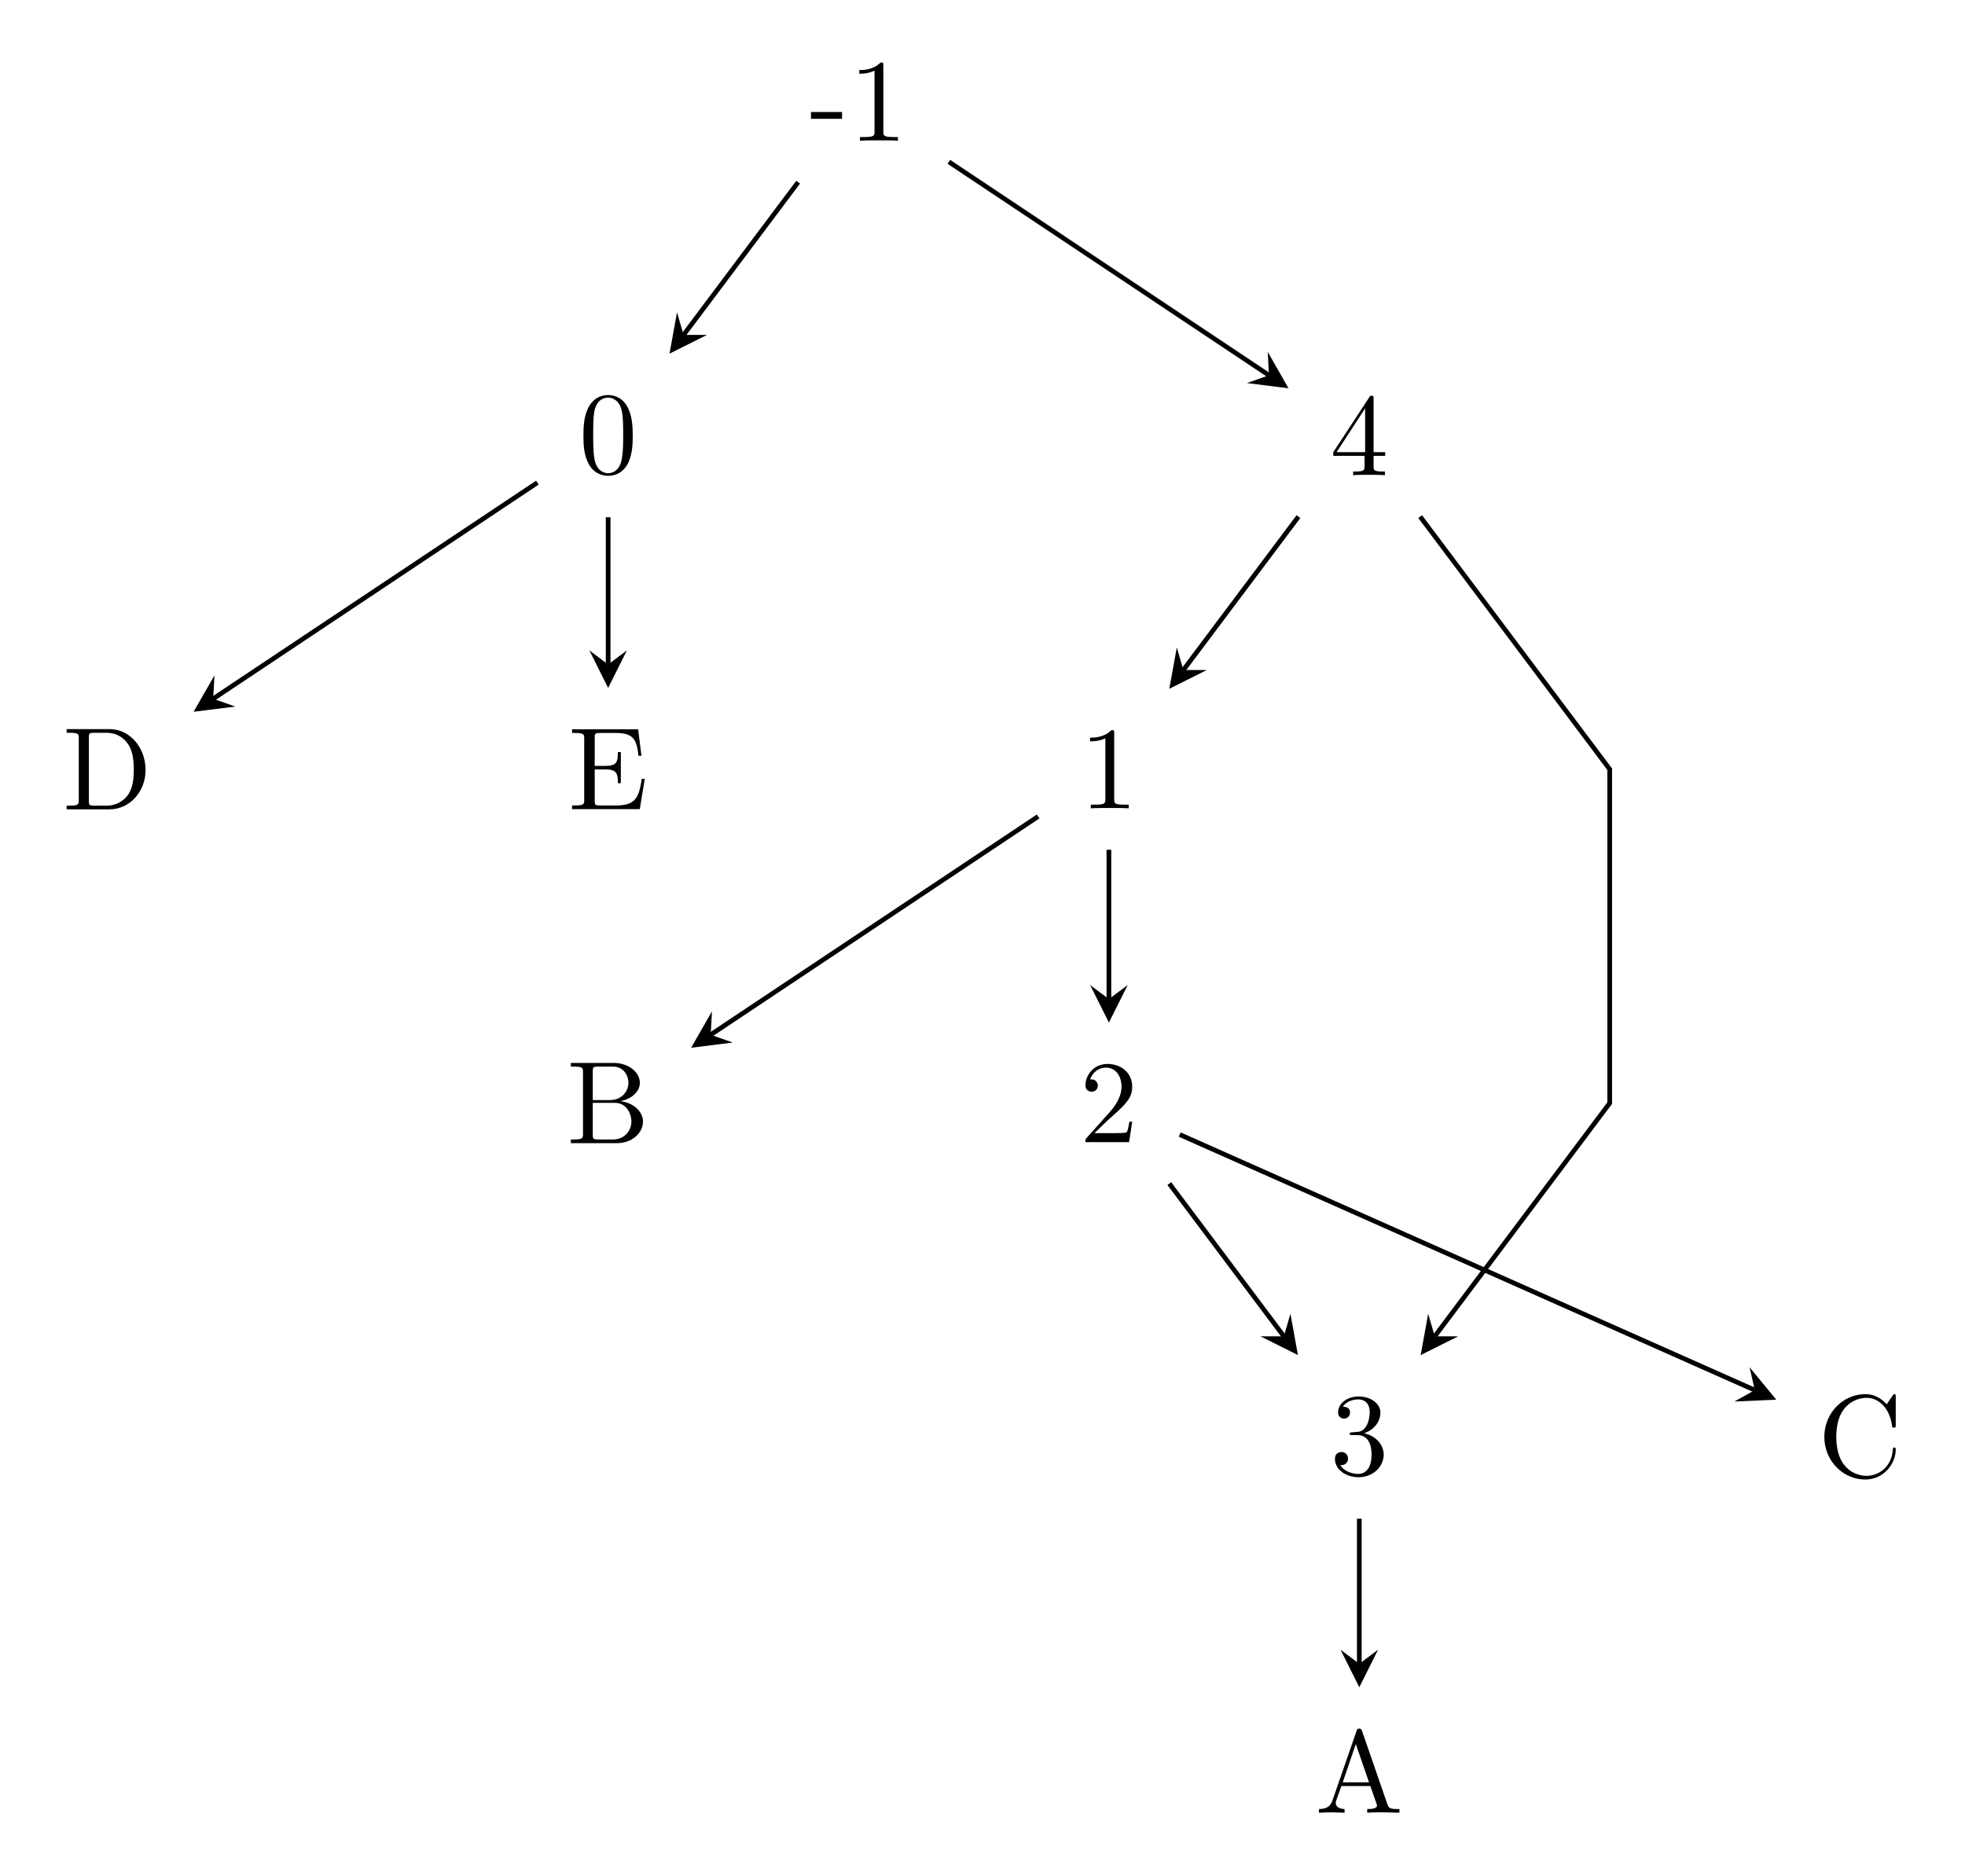
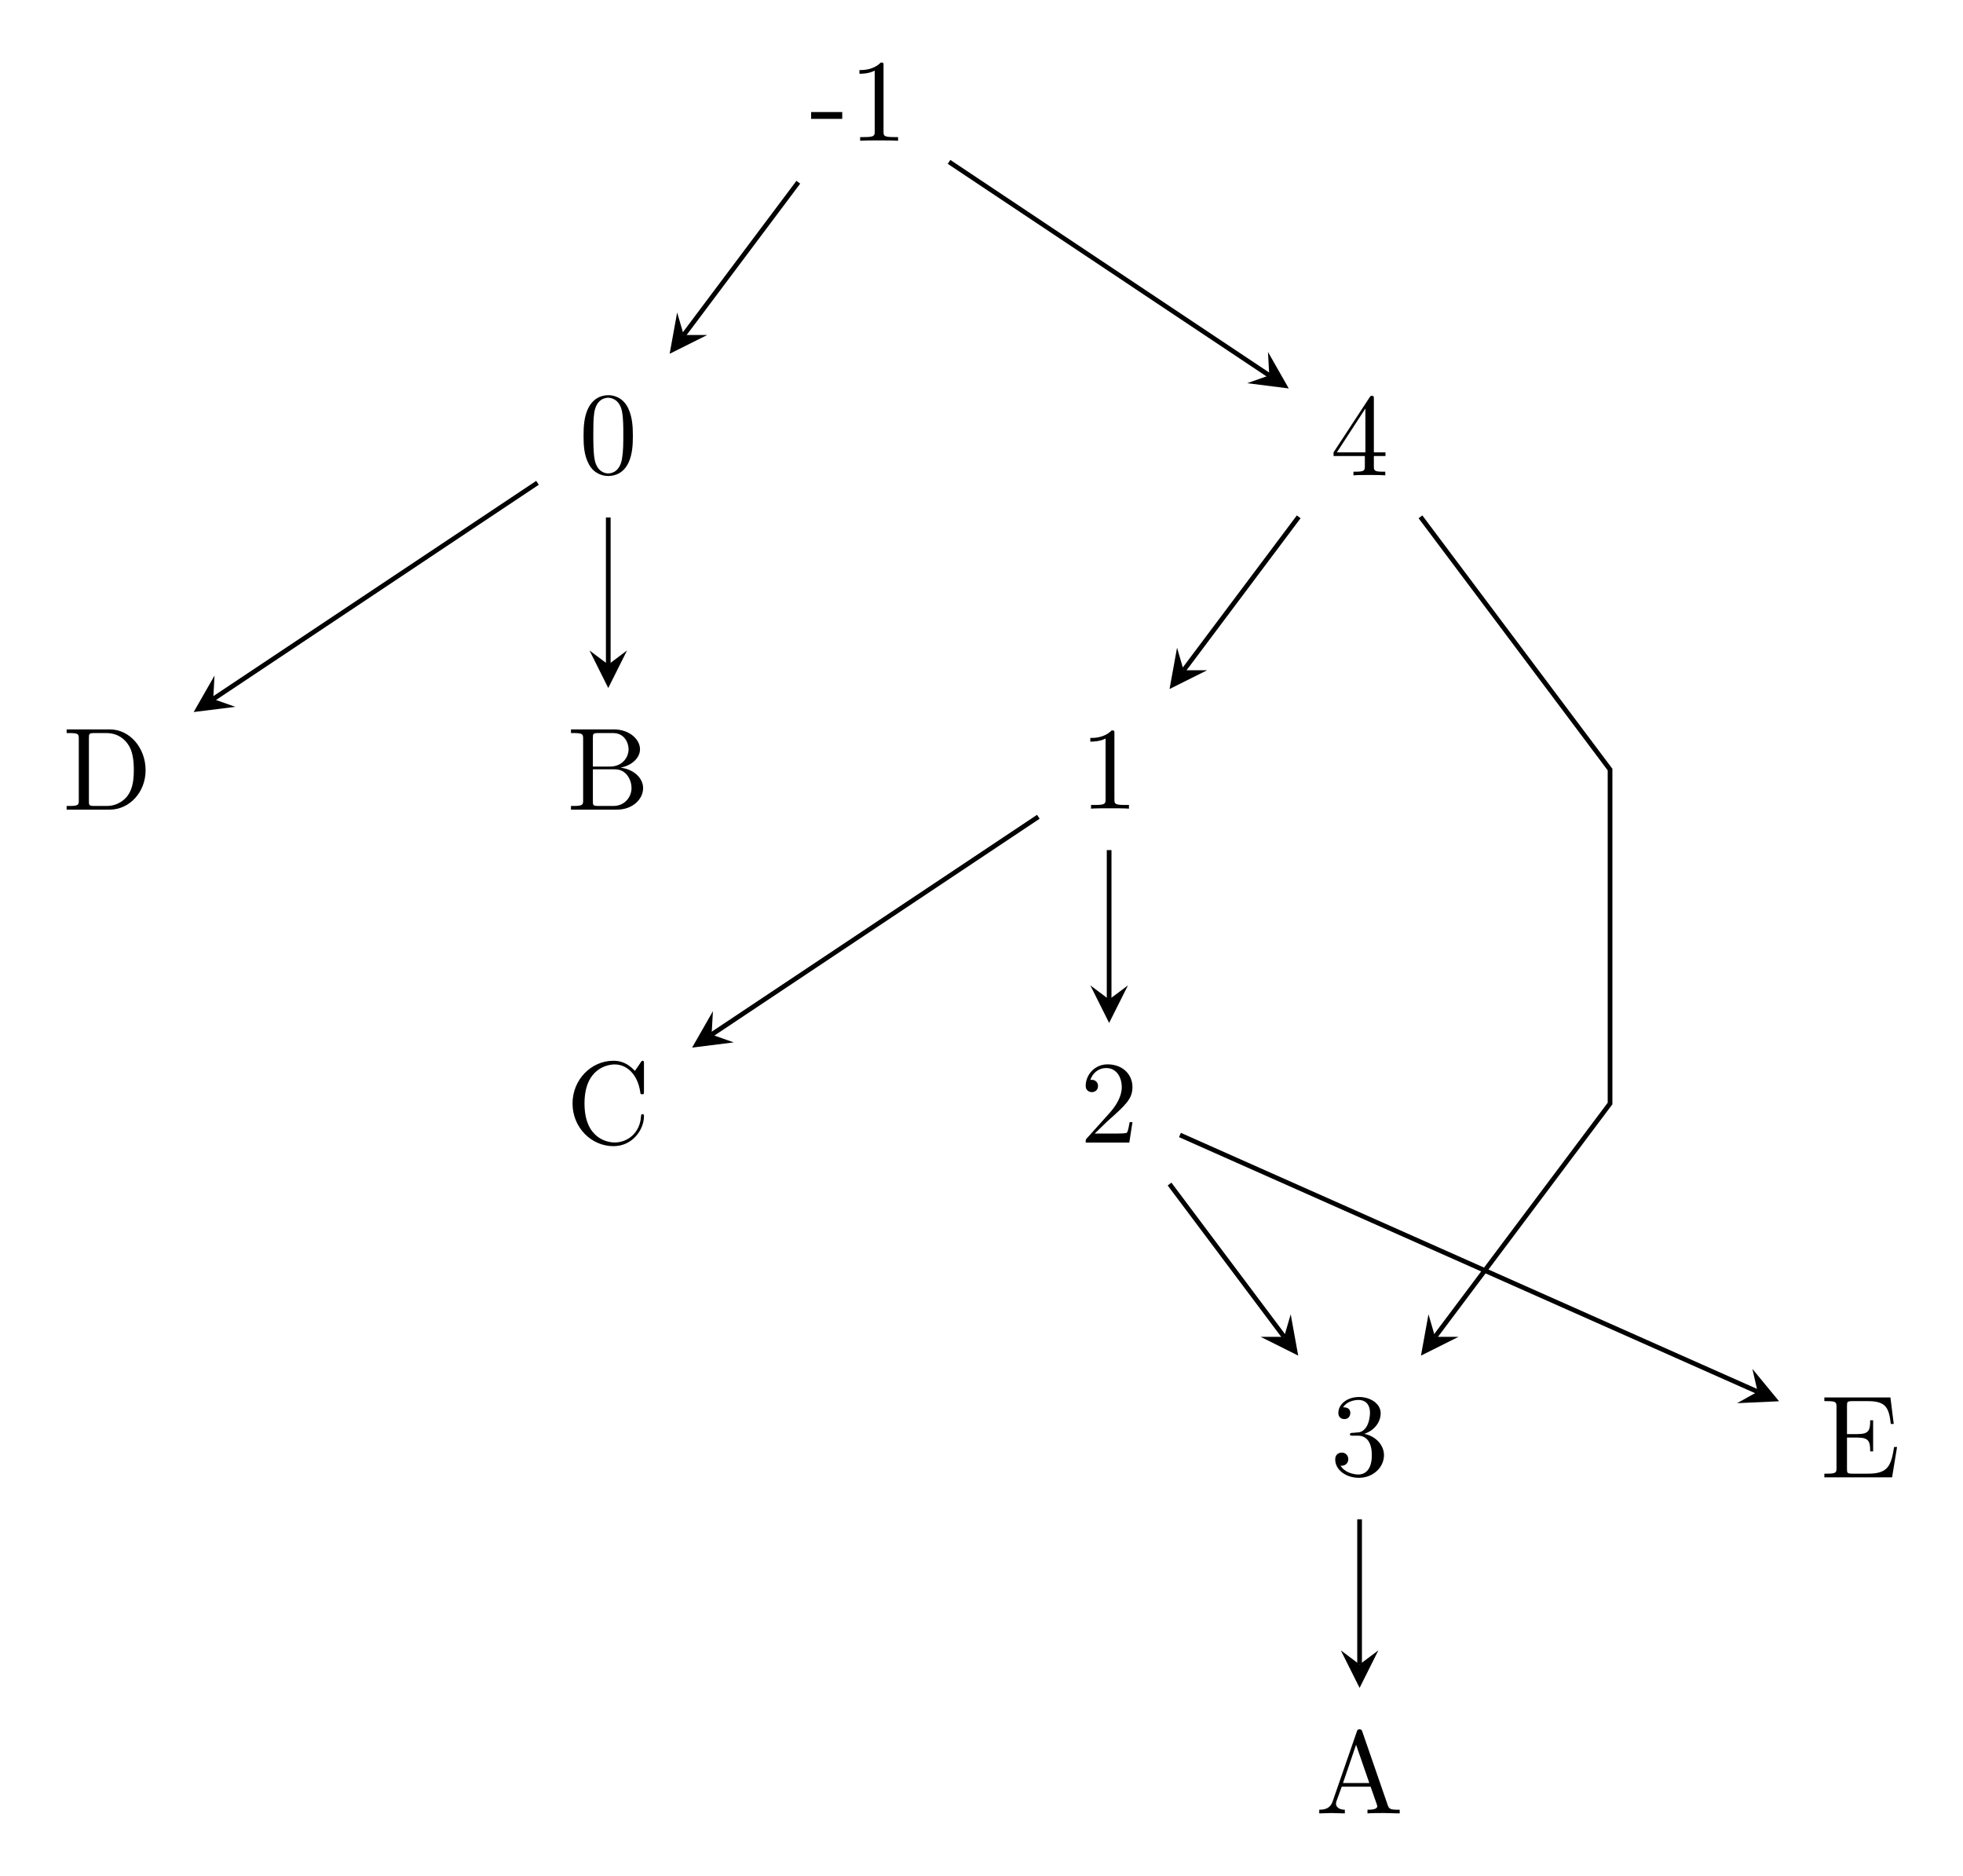
- <svg xmlns="http://www.w3.org/2000/svg" xmlns:xlink="http://www.w3.org/1999/xlink" width="166.847pt" height="159.243pt" viewBox="0 0 166.847 159.243">
+ <svg xmlns="http://www.w3.org/2000/svg" xmlns:xlink="http://www.w3.org/1999/xlink" width="166.643pt" height="159.243pt" viewBox="0 0 166.643 159.243">
  <defs>
    <g>
      <g id="glyph-0-0">
        <path d="M 2.75 -1.859 L 2.75 -2.438 L 0.109 -2.438 L 0.109 -1.859 Z M 2.75 -1.859 " />
      </g>
      <g id="glyph-0-1">
        <path d="M 4.172 0 L 4.172 -0.312 L 3.859 -0.312 C 2.953 -0.312 2.938 -0.422 2.938 -0.781 L 2.938 -6.375 C 2.938 -6.625 2.938 -6.641 2.703 -6.641 C 2.078 -6 1.203 -6 0.891 -6 L 0.891 -5.688 C 1.094 -5.688 1.672 -5.688 2.188 -5.953 L 2.188 -0.781 C 2.188 -0.422 2.156 -0.312 1.266 -0.312 L 0.953 -0.312 L 0.953 0 C 1.297 -0.031 2.156 -0.031 2.562 -0.031 C 2.953 -0.031 3.828 -0.031 4.172 0 Z M 4.172 0 " />
      </g>
      <g id="glyph-0-2">
        <path d="M 4.578 -3.188 C 4.578 -3.984 4.531 -4.781 4.188 -5.516 C 3.734 -6.484 2.906 -6.641 2.5 -6.641 C 1.891 -6.641 1.172 -6.375 0.75 -5.453 C 0.438 -4.766 0.391 -3.984 0.391 -3.188 C 0.391 -2.438 0.422 -1.547 0.844 -0.781 C 1.266 0.016 2 0.219 2.484 0.219 C 3.016 0.219 3.781 0.016 4.219 -0.938 C 4.531 -1.625 4.578 -2.406 4.578 -3.188 Z M 3.766 -3.312 C 3.766 -2.562 3.766 -1.891 3.656 -1.25 C 3.5 -0.297 2.938 0 2.484 0 C 2.094 0 1.5 -0.25 1.328 -1.203 C 1.219 -1.797 1.219 -2.719 1.219 -3.312 C 1.219 -3.953 1.219 -4.609 1.297 -5.141 C 1.484 -6.328 2.234 -6.422 2.484 -6.422 C 2.812 -6.422 3.469 -6.234 3.656 -5.25 C 3.766 -4.688 3.766 -3.938 3.766 -3.312 Z M 3.766 -3.312 " />
      </g>
      <g id="glyph-0-3">
        <path d="M 4.688 -1.641 L 4.688 -1.953 L 3.703 -1.953 L 3.703 -6.484 C 3.703 -6.688 3.703 -6.75 3.531 -6.75 C 3.453 -6.75 3.422 -6.75 3.344 -6.625 L 0.281 -1.953 L 0.281 -1.641 L 2.938 -1.641 L 2.938 -0.781 C 2.938 -0.422 2.906 -0.312 2.172 -0.312 L 1.969 -0.312 L 1.969 0 C 2.375 -0.031 2.891 -0.031 3.312 -0.031 C 3.734 -0.031 4.25 -0.031 4.672 0 L 4.672 -0.312 L 4.453 -0.312 C 3.719 -0.312 3.703 -0.422 3.703 -0.781 L 3.703 -1.641 Z M 2.984 -1.953 L 0.562 -1.953 L 2.984 -5.672 Z M 2.984 -1.953 " />
      </g>
      <g id="glyph-0-4">
        <path d="M 7.047 -3.344 C 7.047 -5.25 5.703 -6.812 4 -6.812 L 0.344 -6.812 L 0.344 -6.5 L 0.594 -6.5 C 1.359 -6.5 1.375 -6.391 1.375 -6.031 L 1.375 -0.781 C 1.375 -0.422 1.359 -0.312 0.594 -0.312 L 0.344 -0.312 L 0.344 0 L 4 0 C 5.672 0 7.047 -1.469 7.047 -3.344 Z M 6.047 -3.344 C 6.047 -2.25 5.859 -1.641 5.5 -1.156 C 5.297 -0.891 4.734 -0.312 3.734 -0.312 L 2.719 -0.312 C 2.25 -0.312 2.234 -0.375 2.234 -0.703 L 2.234 -6.094 C 2.234 -6.438 2.25 -6.5 2.719 -6.5 L 3.719 -6.5 C 4.344 -6.5 5.031 -6.281 5.531 -5.578 C 5.969 -4.984 6.047 -4.125 6.047 -3.344 Z M 6.047 -3.344 " />
      </g>
      <g id="glyph-0-5">
-         <path d="M 6.5 -2.578 L 6.25 -2.578 C 6 -1.031 5.766 -0.312 4.062 -0.312 L 2.734 -0.312 C 2.266 -0.312 2.25 -0.375 2.25 -0.703 L 2.25 -3.375 L 3.141 -3.375 C 4.109 -3.375 4.219 -3.047 4.219 -2.203 L 4.469 -2.203 L 4.469 -4.844 L 4.219 -4.844 C 4.219 -3.984 4.109 -3.672 3.141 -3.672 L 2.25 -3.672 L 2.25 -6.078 C 2.25 -6.406 2.266 -6.469 2.734 -6.469 L 4.016 -6.469 C 5.547 -6.469 5.812 -5.922 5.969 -4.531 L 6.219 -4.531 L 5.938 -6.781 L 0.328 -6.781 L 0.328 -6.469 L 0.562 -6.469 C 1.328 -6.469 1.359 -6.359 1.359 -6 L 1.359 -0.781 C 1.359 -0.422 1.328 -0.312 0.562 -0.312 L 0.328 -0.312 L 0.328 0 L 6.078 0 Z M 6.5 -2.578 " />
+         <path d="M 6.484 -1.828 C 6.484 -2.688 5.672 -3.438 4.562 -3.562 C 5.531 -3.75 6.219 -4.391 6.219 -5.125 C 6.219 -5.984 5.297 -6.812 4 -6.812 L 0.359 -6.812 L 0.359 -6.5 L 0.594 -6.5 C 1.359 -6.5 1.391 -6.391 1.391 -6.031 L 1.391 -0.781 C 1.391 -0.422 1.359 -0.312 0.594 -0.312 L 0.359 -0.312 L 0.359 0 L 4.266 0 C 5.594 0 6.484 -0.891 6.484 -1.828 Z M 5.25 -5.125 C 5.25 -4.484 4.766 -3.656 3.656 -3.656 L 2.219 -3.656 L 2.219 -6.094 C 2.219 -6.438 2.234 -6.5 2.703 -6.5 L 3.938 -6.5 C 4.906 -6.5 5.25 -5.656 5.25 -5.125 Z M 5.5 -1.828 C 5.5 -1.125 4.969 -0.312 3.953 -0.312 L 2.703 -0.312 C 2.234 -0.312 2.219 -0.375 2.219 -0.703 L 2.219 -3.422 L 4.094 -3.422 C 5.078 -3.422 5.5 -2.5 5.5 -1.828 Z M 5.5 -1.828 " />
      </g>
      <g id="glyph-0-6">
        <path d="M 4.562 -1.703 C 4.562 -2.516 3.922 -3.297 2.891 -3.516 C 3.703 -3.781 4.281 -4.469 4.281 -5.266 C 4.281 -6.078 3.406 -6.641 2.453 -6.641 C 1.453 -6.641 0.688 -6.047 0.688 -5.281 C 0.688 -4.953 0.906 -4.766 1.203 -4.766 C 1.5 -4.766 1.703 -4.984 1.703 -5.281 C 1.703 -5.766 1.234 -5.766 1.094 -5.766 C 1.391 -6.266 2.047 -6.391 2.406 -6.391 C 2.828 -6.391 3.375 -6.172 3.375 -5.281 C 3.375 -5.156 3.344 -4.578 3.094 -4.141 C 2.797 -3.656 2.453 -3.625 2.203 -3.625 C 2.125 -3.609 1.891 -3.594 1.812 -3.594 C 1.734 -3.578 1.672 -3.562 1.672 -3.469 C 1.672 -3.359 1.734 -3.359 1.906 -3.359 L 2.344 -3.359 C 3.156 -3.359 3.531 -2.688 3.531 -1.703 C 3.531 -0.344 2.844 -0.062 2.406 -0.062 C 1.969 -0.062 1.219 -0.234 0.875 -0.812 C 1.219 -0.766 1.531 -0.984 1.531 -1.359 C 1.531 -1.719 1.266 -1.922 0.984 -1.922 C 0.734 -1.922 0.422 -1.781 0.422 -1.344 C 0.422 -0.438 1.344 0.219 2.438 0.219 C 3.656 0.219 4.562 -0.688 4.562 -1.703 Z M 4.562 -1.703 " />
      </g>
      <g id="glyph-0-7">
-         <path d="M 6.484 -1.828 C 6.484 -2.688 5.672 -3.438 4.562 -3.562 C 5.531 -3.75 6.219 -4.391 6.219 -5.125 C 6.219 -5.984 5.297 -6.812 4 -6.812 L 0.359 -6.812 L 0.359 -6.5 L 0.594 -6.5 C 1.359 -6.5 1.391 -6.391 1.391 -6.031 L 1.391 -0.781 C 1.391 -0.422 1.359 -0.312 0.594 -0.312 L 0.359 -0.312 L 0.359 0 L 4.266 0 C 5.594 0 6.484 -0.891 6.484 -1.828 Z M 5.25 -5.125 C 5.25 -4.484 4.766 -3.656 3.656 -3.656 L 2.219 -3.656 L 2.219 -6.094 C 2.219 -6.438 2.234 -6.5 2.703 -6.5 L 3.938 -6.5 C 4.906 -6.5 5.25 -5.656 5.25 -5.125 Z M 5.5 -1.828 C 5.5 -1.125 4.969 -0.312 3.953 -0.312 L 2.703 -0.312 C 2.234 -0.312 2.219 -0.375 2.219 -0.703 L 2.219 -3.422 L 4.094 -3.422 C 5.078 -3.422 5.5 -2.5 5.5 -1.828 Z M 5.5 -1.828 " />
+         <path d="M 4.469 -1.734 L 4.234 -1.734 C 4.172 -1.438 4.109 -1 4 -0.844 C 3.938 -0.766 3.281 -0.766 3.062 -0.766 L 1.266 -0.766 L 2.328 -1.797 C 3.875 -3.172 4.469 -3.703 4.469 -4.703 C 4.469 -5.844 3.578 -6.641 2.359 -6.641 C 1.234 -6.641 0.5 -5.719 0.5 -4.828 C 0.5 -4.281 1 -4.281 1.031 -4.281 C 1.203 -4.281 1.547 -4.391 1.547 -4.812 C 1.547 -5.062 1.359 -5.328 1.016 -5.328 C 0.938 -5.328 0.922 -5.328 0.891 -5.312 C 1.109 -5.969 1.656 -6.328 2.234 -6.328 C 3.141 -6.328 3.562 -5.516 3.562 -4.703 C 3.562 -3.906 3.078 -3.125 2.516 -2.5 L 0.609 -0.375 C 0.5 -0.266 0.5 -0.234 0.5 0 L 4.203 0 Z M 4.469 -1.734 " />
      </g>
      <g id="glyph-0-8">
-         <path d="M 4.469 -1.734 L 4.234 -1.734 C 4.172 -1.438 4.109 -1 4 -0.844 C 3.938 -0.766 3.281 -0.766 3.062 -0.766 L 1.266 -0.766 L 2.328 -1.797 C 3.875 -3.172 4.469 -3.703 4.469 -4.703 C 4.469 -5.844 3.578 -6.641 2.359 -6.641 C 1.234 -6.641 0.5 -5.719 0.5 -4.828 C 0.5 -4.281 1 -4.281 1.031 -4.281 C 1.203 -4.281 1.547 -4.391 1.547 -4.812 C 1.547 -5.062 1.359 -5.328 1.016 -5.328 C 0.938 -5.328 0.922 -5.328 0.891 -5.312 C 1.109 -5.969 1.656 -6.328 2.234 -6.328 C 3.141 -6.328 3.562 -5.516 3.562 -4.703 C 3.562 -3.906 3.078 -3.125 2.516 -2.5 L 0.609 -0.375 C 0.5 -0.266 0.5 -0.234 0.5 0 L 4.203 0 Z M 4.469 -1.734 " />
+         <path d="M 6.625 -2.328 C 6.625 -2.422 6.625 -2.5 6.5 -2.5 C 6.391 -2.5 6.391 -2.438 6.375 -2.328 C 6.297 -0.906 5.234 -0.094 4.141 -0.094 C 3.531 -0.094 1.578 -0.422 1.578 -3.406 C 1.578 -6.375 3.531 -6.719 4.141 -6.719 C 5.219 -6.719 6.109 -5.812 6.312 -4.359 C 6.328 -4.219 6.328 -4.188 6.469 -4.188 C 6.625 -4.188 6.625 -4.219 6.625 -4.422 L 6.625 -6.781 C 6.625 -6.953 6.625 -7.031 6.516 -7.031 C 6.484 -7.031 6.438 -7.031 6.359 -6.906 L 5.859 -6.172 C 5.5 -6.531 4.984 -7.031 4.031 -7.031 C 2.156 -7.031 0.562 -5.438 0.562 -3.406 C 0.562 -1.344 2.172 0.219 4.031 0.219 C 5.656 0.219 6.625 -1.172 6.625 -2.328 Z M 6.625 -2.328 " />
      </g>
      <g id="glyph-0-9">
        <path d="M 7.141 0 L 7.141 -0.312 L 6.969 -0.312 C 6.375 -0.312 6.234 -0.375 6.125 -0.703 L 3.969 -6.938 C 3.922 -7.062 3.891 -7.141 3.734 -7.141 C 3.578 -7.141 3.547 -7.078 3.5 -6.938 L 1.438 -0.984 C 1.25 -0.469 0.859 -0.312 0.312 -0.312 L 0.312 0 L 1.328 -0.031 L 2.484 0 L 2.484 -0.312 C 1.984 -0.312 1.734 -0.562 1.734 -0.812 C 1.734 -0.844 1.75 -0.953 1.75 -0.969 L 2.219 -2.266 L 4.672 -2.266 L 5.203 -0.75 C 5.219 -0.703 5.234 -0.641 5.234 -0.609 C 5.234 -0.312 4.672 -0.312 4.406 -0.312 L 4.406 0 C 4.766 -0.031 5.469 -0.031 5.844 -0.031 Z M 4.562 -2.578 L 2.328 -2.578 L 3.438 -5.828 Z M 4.562 -2.578 " />
      </g>
      <g id="glyph-0-10">
-         <path d="M 6.625 -2.328 C 6.625 -2.422 6.625 -2.5 6.5 -2.5 C 6.391 -2.5 6.391 -2.438 6.375 -2.328 C 6.297 -0.906 5.234 -0.094 4.141 -0.094 C 3.531 -0.094 1.578 -0.422 1.578 -3.406 C 1.578 -6.375 3.531 -6.719 4.141 -6.719 C 5.219 -6.719 6.109 -5.812 6.312 -4.359 C 6.328 -4.219 6.328 -4.188 6.469 -4.188 C 6.625 -4.188 6.625 -4.219 6.625 -4.422 L 6.625 -6.781 C 6.625 -6.953 6.625 -7.031 6.516 -7.031 C 6.484 -7.031 6.438 -7.031 6.359 -6.906 L 5.859 -6.172 C 5.5 -6.531 4.984 -7.031 4.031 -7.031 C 2.156 -7.031 0.562 -5.438 0.562 -3.406 C 0.562 -1.344 2.172 0.219 4.031 0.219 C 5.656 0.219 6.625 -1.172 6.625 -2.328 Z M 6.625 -2.328 " />
+         <path d="M 6.5 -2.578 L 6.25 -2.578 C 6 -1.031 5.766 -0.312 4.062 -0.312 L 2.734 -0.312 C 2.266 -0.312 2.25 -0.375 2.25 -0.703 L 2.25 -3.375 L 3.141 -3.375 C 4.109 -3.375 4.219 -3.047 4.219 -2.203 L 4.469 -2.203 L 4.469 -4.844 L 4.219 -4.844 C 4.219 -3.984 4.109 -3.672 3.141 -3.672 L 2.25 -3.672 L 2.25 -6.078 C 2.25 -6.406 2.266 -6.469 2.734 -6.469 L 4.016 -6.469 C 5.547 -6.469 5.812 -5.922 5.969 -4.531 L 6.219 -4.531 L 5.938 -6.781 L 0.328 -6.781 L 0.328 -6.469 L 0.562 -6.469 C 1.328 -6.469 1.359 -6.359 1.359 -6 L 1.359 -0.781 C 1.359 -0.422 1.328 -0.312 0.562 -0.312 L 0.328 -0.312 L 0.328 0 L 6.078 0 Z M 6.5 -2.578 " />
      </g>
    </g>
  </defs>
  <path fill="none" stroke-width="0.399" stroke-linecap="butt" stroke-linejoin="miter" stroke="rgb(0%, 0%, 0%)" stroke-opacity="1" stroke-miterlimit="10" d="M -5.128 -6.838 L -14.855 -19.806 " transform="matrix(1, 0, 0, -1, 72.898, 8.631)" />
  <path fill-rule="nonzero" fill="rgb(0%, 0%, 0%)" fill-opacity="1" d="M 56.848 30.031 L 60.035 28.438 L 58.043 28.438 L 57.484 26.523 " />
  <path fill="none" stroke-width="0.399" stroke-linecap="butt" stroke-linejoin="miter" stroke="rgb(0%, 0%, 0%)" stroke-opacity="1" stroke-miterlimit="10" d="M 7.668 -5.111 L 34.852 -23.236 " transform="matrix(1, 0, 0, -1, 72.898, 8.631)" />
  <path fill-rule="nonzero" fill="rgb(0%, 0%, 0%)" fill-opacity="1" d="M 109.406 32.973 L 107.641 29.875 L 107.75 31.867 L 105.871 32.527 " />
  <path fill="none" stroke-width="0.399" stroke-linecap="butt" stroke-linejoin="miter" stroke="rgb(0%, 0%, 0%)" stroke-opacity="1" stroke-miterlimit="10" d="M -27.269 -32.353 L -54.796 -50.705 " transform="matrix(1, 0, 0, -1, 72.898, 8.631)" />
  <path fill-rule="nonzero" fill="rgb(0%, 0%, 0%)" fill-opacity="1" d="M 16.441 60.441 L 19.98 60 L 18.102 59.336 L 18.211 57.348 " />
-   <path fill="none" stroke-width="0.399" stroke-linecap="butt" stroke-linejoin="miter" stroke="rgb(0%, 0%, 0%)" stroke-opacity="1" stroke-miterlimit="10" d="M -21.261 -35.295 L -21.261 -47.795 " transform="matrix(1, 0, 0, -1, 72.898, 8.631)" />
-   <path fill-rule="nonzero" fill="rgb(0%, 0%, 0%)" fill-opacity="1" d="M 51.637 58.418 L 53.23 55.23 L 51.637 56.426 L 50.043 55.23 " />
+   <path fill="none" stroke-width="0.399" stroke-linecap="butt" stroke-linejoin="miter" stroke="rgb(0%, 0%, 0%)" stroke-opacity="1" stroke-miterlimit="10" d="M -21.261 -35.295 L -21.261 -47.779 " transform="matrix(1, 0, 0, -1, 72.898, 8.631)" />
+   <path fill-rule="nonzero" fill="rgb(0%, 0%, 0%)" fill-opacity="1" d="M 51.637 58.402 L 53.23 55.215 L 51.637 56.41 L 50.043 55.215 " />
  <path fill="none" stroke-width="0.399" stroke-linecap="butt" stroke-linejoin="miter" stroke="rgb(0%, 0%, 0%)" stroke-opacity="1" stroke-miterlimit="10" d="M 37.352 -35.24 L 27.582 -48.264 " transform="matrix(1, 0, 0, -1, 72.898, 8.631)" />
  <path fill-rule="nonzero" fill="rgb(0%, 0%, 0%)" fill-opacity="1" d="M 99.285 58.488 L 102.473 56.895 L 100.48 56.895 L 99.922 54.98 " />
  <path fill="none" stroke-width="0.399" stroke-linecap="butt" stroke-linejoin="miter" stroke="rgb(0%, 0%, 0%)" stroke-opacity="1" stroke-miterlimit="10" d="M 47.688 -35.24 L 63.782 -56.693 L 63.782 -85.041 L 48.926 -104.846 " transform="matrix(1, 0, 0, -1, 72.898, 8.631)" />
  <path fill-rule="nonzero" fill="rgb(0%, 0%, 0%)" fill-opacity="1" d="M 120.629 115.07 L 123.816 113.477 L 121.824 113.477 L 121.266 111.562 " />
-   <path fill="none" stroke-width="0.399" stroke-linecap="butt" stroke-linejoin="miter" stroke="rgb(0%, 0%, 0%)" stroke-opacity="1" stroke-miterlimit="10" d="M 15.25 -60.701 L -12.554 -79.236 " transform="matrix(1, 0, 0, -1, 72.898, 8.631)" />
-   <path fill-rule="nonzero" fill="rgb(0%, 0%, 0%)" fill-opacity="1" d="M 58.684 88.973 L 62.223 88.531 L 60.344 87.867 L 60.453 85.879 " />
  <path fill="none" stroke-width="0.399" stroke-linecap="butt" stroke-linejoin="miter" stroke="rgb(0%, 0%, 0%)" stroke-opacity="1" stroke-miterlimit="10" d="M 21.258 -63.529 L 21.258 -76.209 " transform="matrix(1, 0, 0, -1, 72.898, 8.631)" />
  <path fill-rule="nonzero" fill="rgb(0%, 0%, 0%)" fill-opacity="1" d="M 94.156 86.832 L 95.754 83.645 L 94.156 84.84 L 92.562 83.645 " />
+   <path fill="none" stroke-width="0.399" stroke-linecap="butt" stroke-linejoin="miter" stroke="rgb(0%, 0%, 0%)" stroke-opacity="1" stroke-miterlimit="10" d="M 15.25 -60.701 L -12.488 -79.189 " transform="matrix(1, 0, 0, -1, 72.898, 8.631)" />
+   <path fill-rule="nonzero" fill="rgb(0%, 0%, 0%)" fill-opacity="1" d="M 58.754 88.926 L 62.289 88.484 L 60.41 87.82 L 60.523 85.832 " />
  <path fill="none" stroke-width="0.399" stroke-linecap="butt" stroke-linejoin="miter" stroke="rgb(0%, 0%, 0%)" stroke-opacity="1" stroke-miterlimit="10" d="M 42.52 -120.334 L 42.52 -132.654 " transform="matrix(1, 0, 0, -1, 72.898, 8.631)" />
  <path fill-rule="nonzero" fill="rgb(0%, 0%, 0%)" fill-opacity="1" d="M 115.418 143.277 L 117.012 140.09 L 115.418 141.285 L 113.824 140.09 " />
  <path fill="none" stroke-width="0.399" stroke-linecap="butt" stroke-linejoin="miter" stroke="rgb(0%, 0%, 0%)" stroke-opacity="1" stroke-miterlimit="10" d="M 26.387 -91.877 L 36.114 -104.846 " transform="matrix(1, 0, 0, -1, 72.898, 8.631)" />
  <path fill-rule="nonzero" fill="rgb(0%, 0%, 0%)" fill-opacity="1" d="M 110.207 115.07 L 109.57 111.562 L 109.012 113.477 L 107.02 113.477 " />
-   <path fill="none" stroke-width="0.399" stroke-linecap="butt" stroke-linejoin="miter" stroke="rgb(0%, 0%, 0%)" stroke-opacity="1" stroke-miterlimit="10" d="M 27.27 -87.713 L 76.102 -109.416 " transform="matrix(1, 0, 0, -1, 72.898, 8.631)" />
-   <path fill-rule="nonzero" fill="rgb(0%, 0%, 0%)" fill-opacity="1" d="M 150.82 118.855 L 148.555 116.105 L 149 118.047 L 147.262 119.016 " />
+   <path fill="none" stroke-width="0.399" stroke-linecap="butt" stroke-linejoin="miter" stroke="rgb(0%, 0%, 0%)" stroke-opacity="1" stroke-miterlimit="10" d="M 27.27 -87.713 L 76.309 -109.506 " transform="matrix(1, 0, 0, -1, 72.898, 8.631)" />
+   <path fill-rule="nonzero" fill="rgb(0%, 0%, 0%)" fill-opacity="1" d="M 151.027 118.945 L 148.762 116.195 L 149.207 118.137 L 147.465 119.109 " />
  <g fill="rgb(0%, 0%, 0%)" fill-opacity="1">
    <use xlink:href="#glyph-0-0" x="68.749" y="11.949" />
    <use xlink:href="#glyph-0-1" x="72.067" y="11.949" />
  </g>
  <g fill="rgb(0%, 0%, 0%)" fill-opacity="1">
    <use xlink:href="#glyph-0-2" x="49.148" y="40.186" />
  </g>
  <g fill="rgb(0%, 0%, 0%)" fill-opacity="1">
    <use xlink:href="#glyph-0-3" x="112.927" y="40.35" />
  </g>
  <g fill="rgb(0%, 0%, 0%)" fill-opacity="1">
    <use xlink:href="#glyph-0-4" x="5.313" y="68.726" />
  </g>
  <g fill="rgb(0%, 0%, 0%)" fill-opacity="1">
-     <use xlink:href="#glyph-0-5" x="48.246" y="68.711" />
+     <use xlink:href="#glyph-0-5" x="48.112" y="68.726" />
  </g>
  <g fill="rgb(0%, 0%, 0%)" fill-opacity="1">
    <use xlink:href="#glyph-0-1" x="91.667" y="68.642" />
  </g>
  <g fill="rgb(0%, 0%, 0%)" fill-opacity="1">
    <use xlink:href="#glyph-0-6" x="112.927" y="125.225" />
  </g>
  <g fill="rgb(0%, 0%, 0%)" fill-opacity="1">
-     <use xlink:href="#glyph-0-7" x="48.112" y="97.073" />
+     <use xlink:href="#glyph-0-7" x="91.667" y="96.988" />
  </g>
  <g fill="rgb(0%, 0%, 0%)" fill-opacity="1">
-     <use xlink:href="#glyph-0-8" x="91.667" y="96.988" />
+     <use xlink:href="#glyph-0-8" x="48.042" y="97.073" />
  </g>
  <g fill="rgb(0%, 0%, 0%)" fill-opacity="1">
    <use xlink:href="#glyph-0-9" x="111.682" y="153.93" />
  </g>
  <g fill="rgb(0%, 0%, 0%)" fill-opacity="1">
-     <use xlink:href="#glyph-0-10" x="154.341" y="125.419" />
+     <use xlink:href="#glyph-0-10" x="154.545" y="125.404" />
  </g>
</svg>
